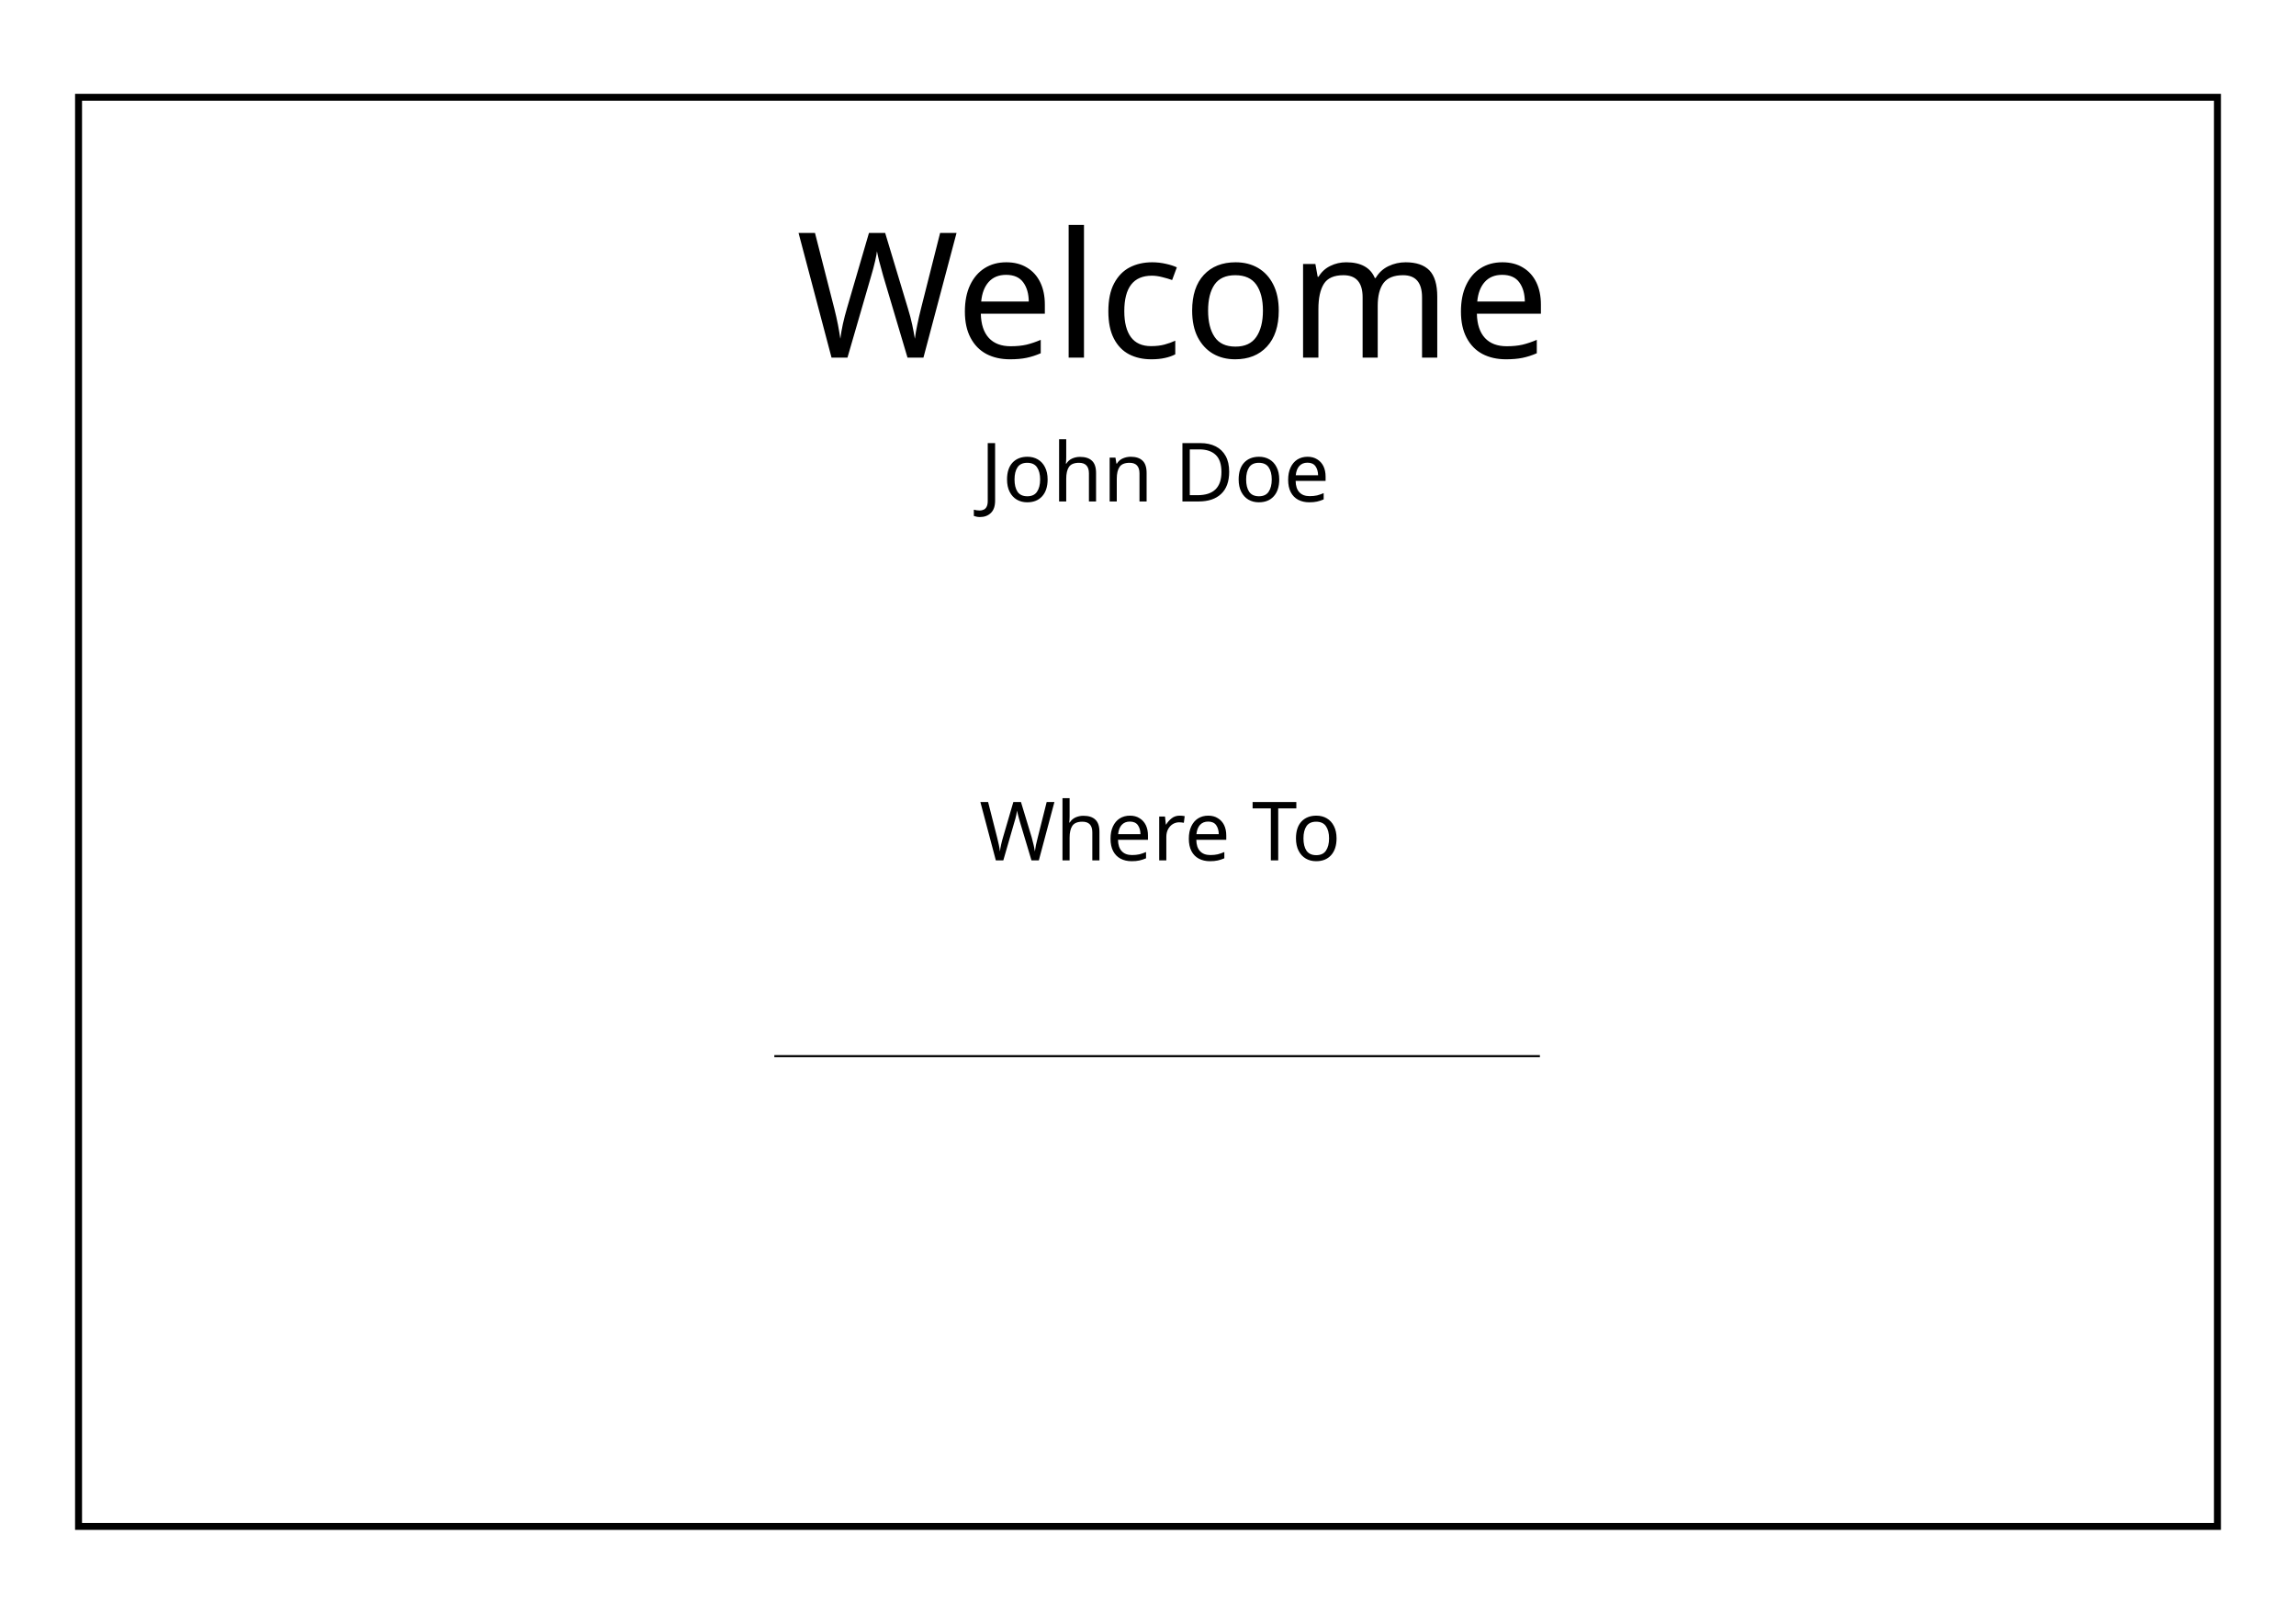
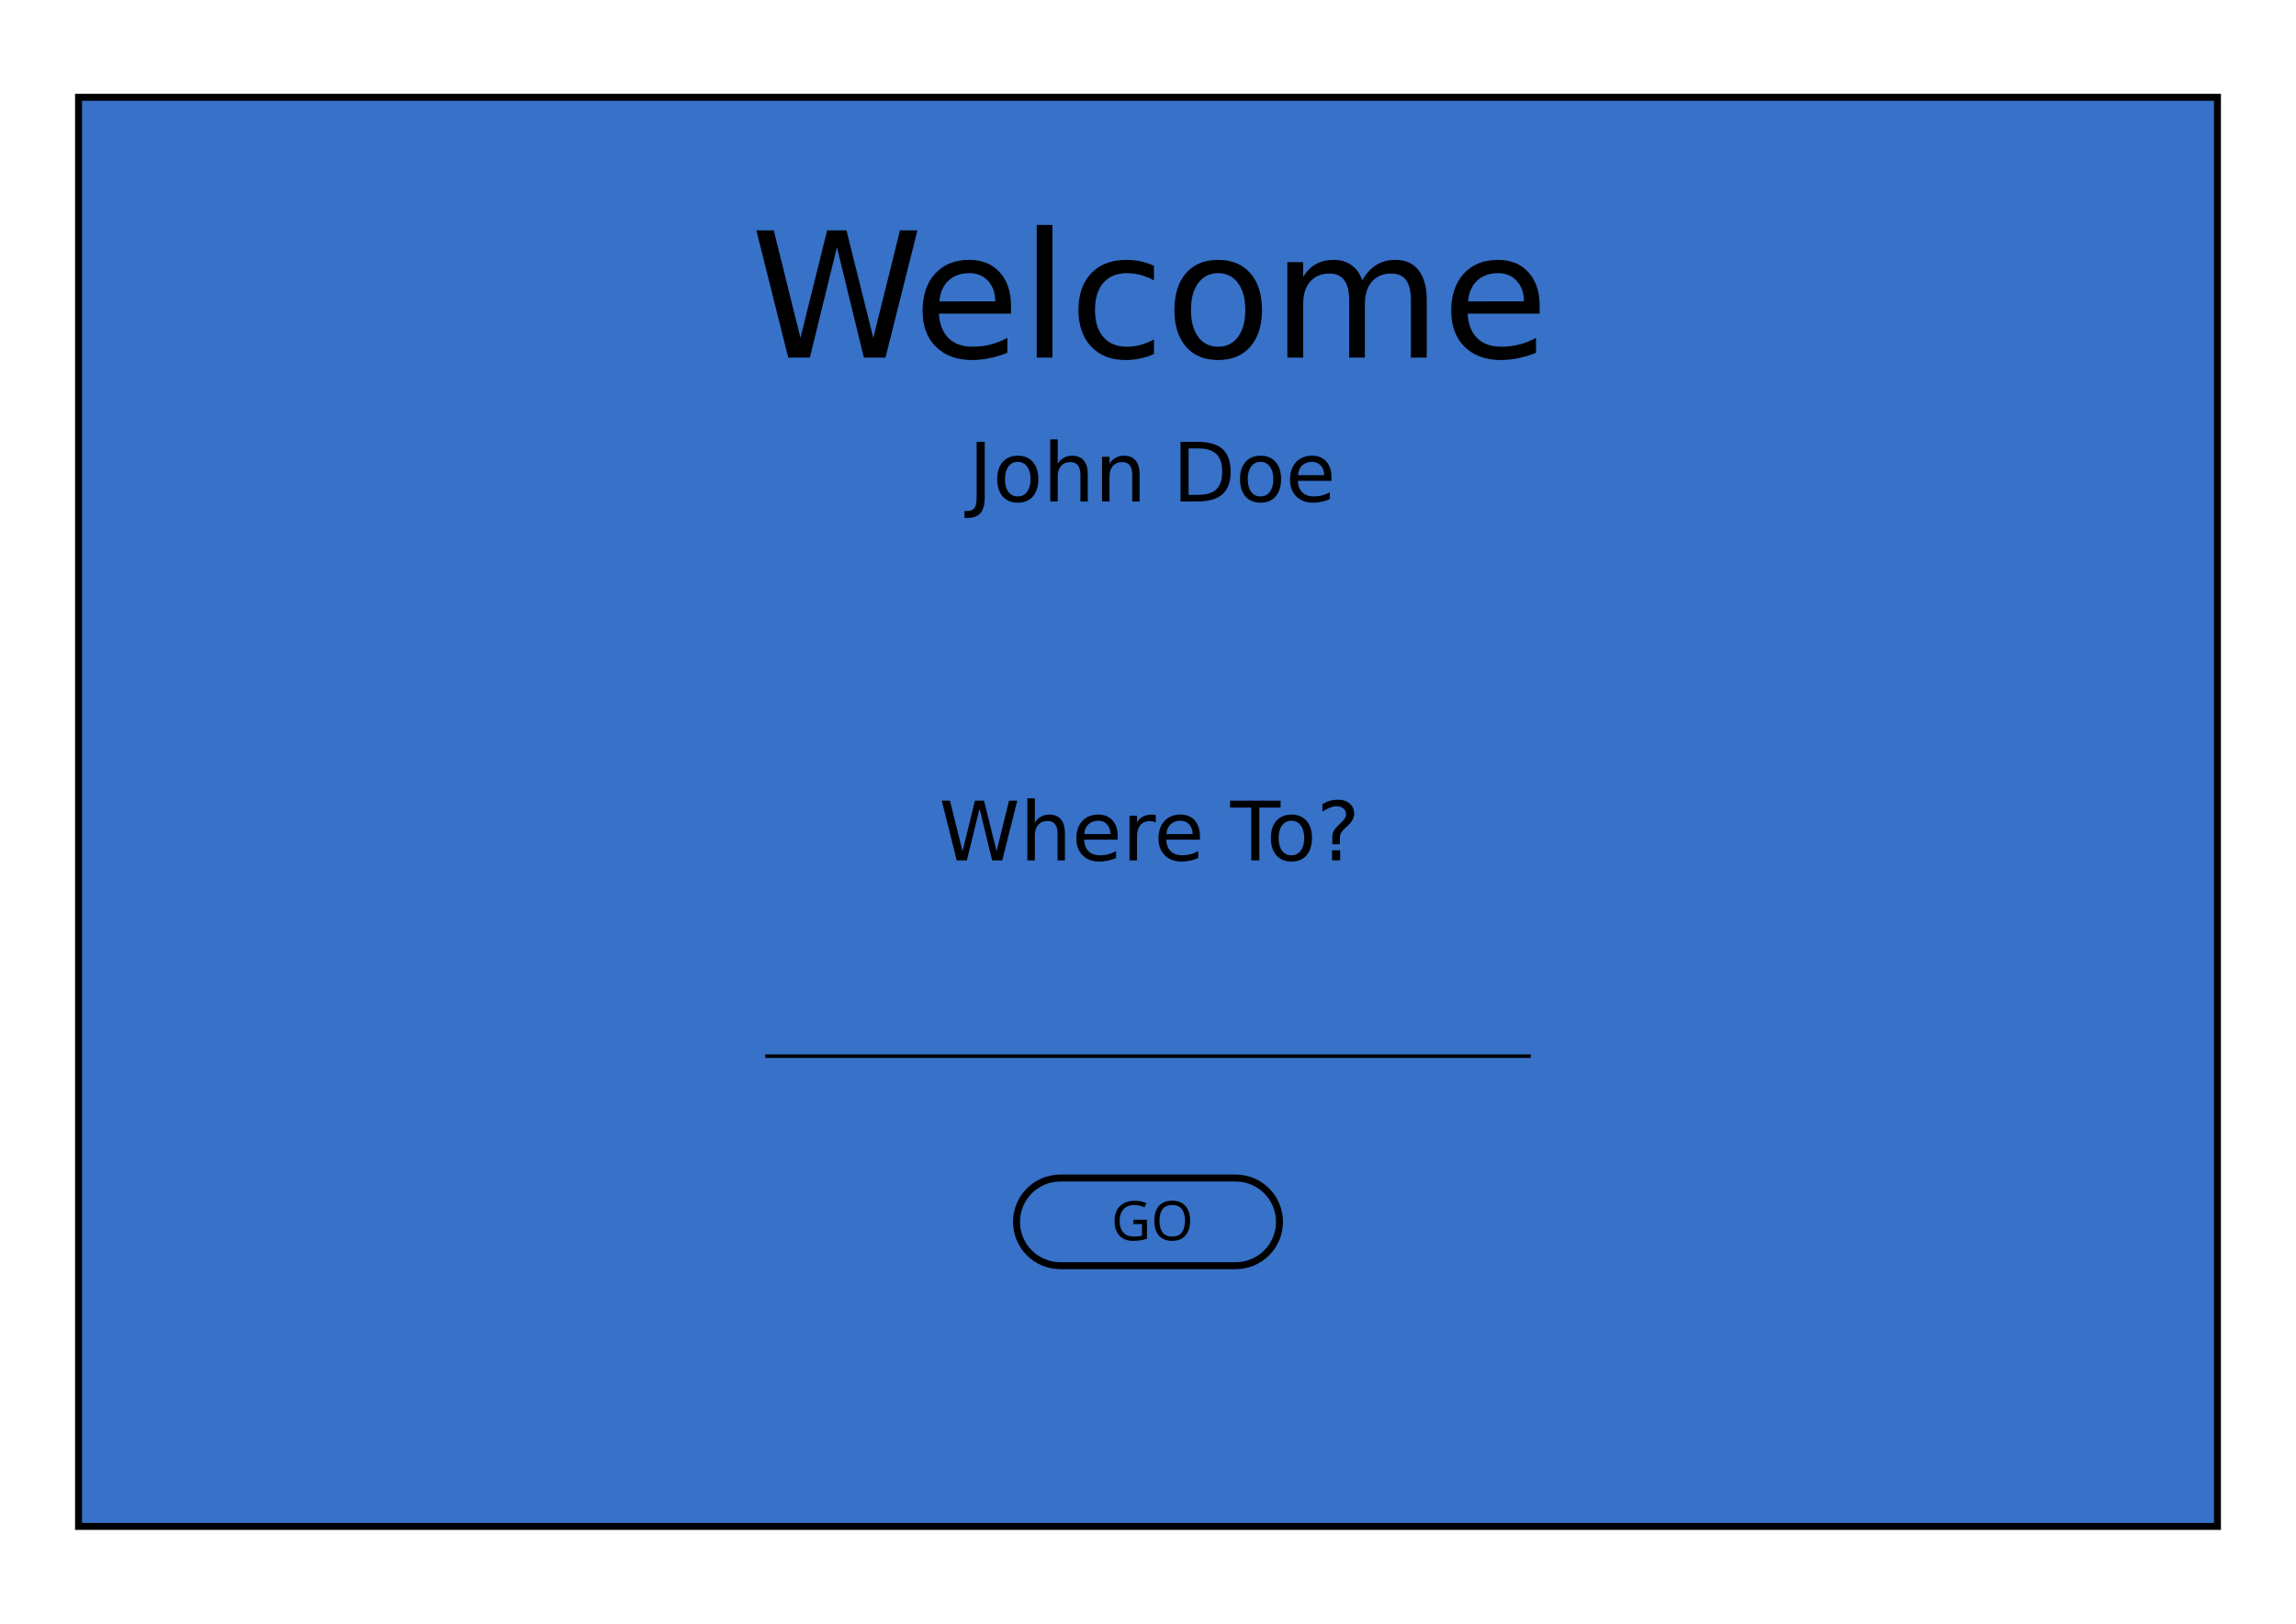
<svg xmlns="http://www.w3.org/2000/svg" width="297mm" height="210mm" viewBox="0 0 297 210" version="1.1" id="svg8">
  <defs id="defs2" />
  <g id="layer1" transform="translate(0,-87)">
-     <path style="fill:none;stroke:#000000;stroke-width:0.9;stroke-miterlimit:4;stroke-dasharray:none;stroke-opacity:1" d="M 10.161,99.585 H 286.839 V 284.415 H 10.161 Z" id="rect10" />
-     <text xml:space="preserve" style="font-style:normal;font-variant:normal;font-weight:normal;font-stretch:normal;font-size:22.578px;line-height:1.25;font-family:sans-serif;-inkscape-font-specification:'sans-serif, Normal';font-variant-ligatures:normal;font-variant-caps:normal;font-variant-numeric:normal;font-feature-settings:normal;text-align:start;letter-spacing:0px;word-spacing:0px;writing-mode:lr-tb;text-anchor:start;fill:#000000;fill-opacity:1;stroke:none;stroke-width:0.265" x="103.03" y="133.25" id="text1445">
-       <tspan id="tspan1443" x="103.03" y="133.25" style="font-style:normal;font-variant:normal;font-weight:normal;font-stretch:normal;font-size:22.578px;font-family:sans-serif;-inkscape-font-specification:'sans-serif, Normal';font-variant-ligatures:normal;font-variant-caps:normal;font-variant-numeric:normal;font-feature-settings:normal;text-align:start;writing-mode:lr-tb;text-anchor:start;stroke-width:0.265">Welcome</tspan>
+     <path style="fill:#3771c8;stroke:#000000;stroke-width:0.9;stroke-miterlimit:4;stroke-dasharray:none;stroke-opacity:1;fill-opacity:1" d="M 10.161,99.585 H 286.839 V 284.415 H 10.161 Z" id="rect10" />
+     <text xml:space="preserve" style="font-style:normal;font-variant:normal;font-weight:normal;font-stretch:normal;font-size:22.578px;line-height:1.25;font-family:'DejaVu Sans';-inkscape-font-specification:'DejaVu Sans, Normal';font-variant-ligatures:normal;font-variant-caps:normal;font-variant-numeric:normal;font-feature-settings:normal;text-align:start;letter-spacing:0px;word-spacing:0px;writing-mode:lr-tb;text-anchor:start;fill:#000000;fill-opacity:1;stroke:none;stroke-width:0.265" x="97.088" y="133.25" id="text1445">
+       <tspan id="tspan1443" x="97.088" y="133.25" style="font-style:normal;font-variant:normal;font-weight:normal;font-stretch:normal;font-size:22.578px;font-family:'DejaVu Sans';-inkscape-font-specification:'DejaVu Sans, Normal';font-variant-ligatures:normal;font-variant-caps:normal;font-variant-numeric:normal;font-feature-settings:normal;text-align:start;writing-mode:lr-tb;text-anchor:start;stroke-width:0.265">Welcome</tspan>
    </text>
-     <text xml:space="preserve" style="font-style:normal;font-weight:normal;font-size:10.583px;line-height:1.25;font-family:sans-serif;letter-spacing:0px;word-spacing:0px;fill:#000000;fill-opacity:1;stroke:none;stroke-width:0.265" x="126.801" y="151.857" id="text1449">
-       <tspan id="tspan1447" x="126.801" y="151.857" style="stroke-width:0.265">John Doe</tspan>
+     <text xml:space="preserve" style="font-style:normal;font-variant:normal;font-weight:normal;font-stretch:normal;font-size:10.583px;line-height:1.25;font-family:'DejaVu Sans';-inkscape-font-specification:'DejaVu Sans, Normal';font-variant-ligatures:normal;font-variant-caps:normal;font-variant-numeric:normal;font-feature-settings:normal;text-align:start;letter-spacing:0px;word-spacing:0px;writing-mode:lr-tb;text-anchor:start;fill:#000000;fill-opacity:1;stroke:none;stroke-width:0.265" x="125.3" y="151.857" id="text1449">
+       <tspan id="tspan1447" x="125.3" y="151.857" style="font-style:normal;font-variant:normal;font-weight:normal;font-stretch:normal;font-size:10.583px;font-family:'DejaVu Sans';-inkscape-font-specification:'DejaVu Sans, Normal';font-variant-ligatures:normal;font-variant-caps:normal;font-variant-numeric:normal;font-feature-settings:normal;text-align:start;writing-mode:lr-tb;text-anchor:start;stroke-width:0.265">John Doe</tspan>
    </text>
-     <text xml:space="preserve" style="font-style:normal;font-weight:normal;font-size:10.583px;line-height:1.25;font-family:sans-serif;letter-spacing:0px;word-spacing:0px;fill:#000000;fill-opacity:1;stroke:none;stroke-width:0.265" x="126.69" y="198.273" id="text1453">
-       <tspan id="tspan1451" x="126.69" y="198.273" style="stroke-width:0.265">Where To</tspan>
+     <text xml:space="preserve" style="font-style:normal;font-variant:normal;font-weight:normal;font-stretch:normal;font-size:10.583px;line-height:1.25;font-family:'DejaVu Sans';-inkscape-font-specification:'DejaVu Sans, Normal';font-variant-ligatures:normal;font-variant-caps:normal;font-variant-numeric:normal;font-feature-settings:normal;text-align:start;letter-spacing:0px;word-spacing:0px;writing-mode:lr-tb;text-anchor:start;fill:#000000;fill-opacity:1;stroke:none;stroke-width:0.265" x="121.476" y="198.273" id="text1453">
+       <tspan id="tspan1451" x="121.476" y="198.273" style="font-style:normal;font-variant:normal;font-weight:normal;font-stretch:normal;font-size:10.583px;font-family:'DejaVu Sans';-inkscape-font-specification:'DejaVu Sans, Normal';font-variant-ligatures:normal;font-variant-caps:normal;font-variant-numeric:normal;font-feature-settings:normal;text-align:start;writing-mode:lr-tb;text-anchor:start;stroke-width:0.265">Where To?</tspan>
    </text>
-     <path style="fill:none;stroke:#000000;stroke-width:0.265px;stroke-linecap:butt;stroke-linejoin:miter;stroke-opacity:1" d="m 100.164,223.597 c 98.274,0 99.03,0 99.03,0" id="path1455" />
+     <path style="fill:none;stroke:#000000;stroke-width:0.465;stroke-linecap:butt;stroke-linejoin:miter;stroke-opacity:1;stroke-miterlimit:4;stroke-dasharray:none" d="m 98.985,223.597 c 98.274,0 99.03,0 99.03,0" id="path1455" />
+     <rect style="fill:none;stroke:#000000;stroke-width:0.9;stroke-miterlimit:4;stroke-dasharray:none;stroke-opacity:1" id="rect3480" width="34.018" height="11.339" x="131.491" y="239.359" ry="5.67" />
+     <text xml:space="preserve" style="font-style:normal;font-weight:normal;font-size:10.583px;line-height:1.25;font-family:sans-serif;letter-spacing:0px;word-spacing:0px;fill:#000000;fill-opacity:1;stroke:none;stroke-width:0.265" x="143.737" y="247.412" id="text3484">
+       <tspan id="tspan3482" x="143.737" y="247.412" style="font-style:normal;font-variant:normal;font-weight:normal;font-stretch:normal;font-size:7.056px;font-family:sans-serif;-inkscape-font-specification:'sans-serif, Normal';font-variant-ligatures:normal;font-variant-caps:normal;font-variant-numeric:normal;font-feature-settings:normal;text-align:start;writing-mode:lr-tb;text-anchor:start;stroke-width:0.265">GO</tspan>
+     </text>
  </g>
</svg>
